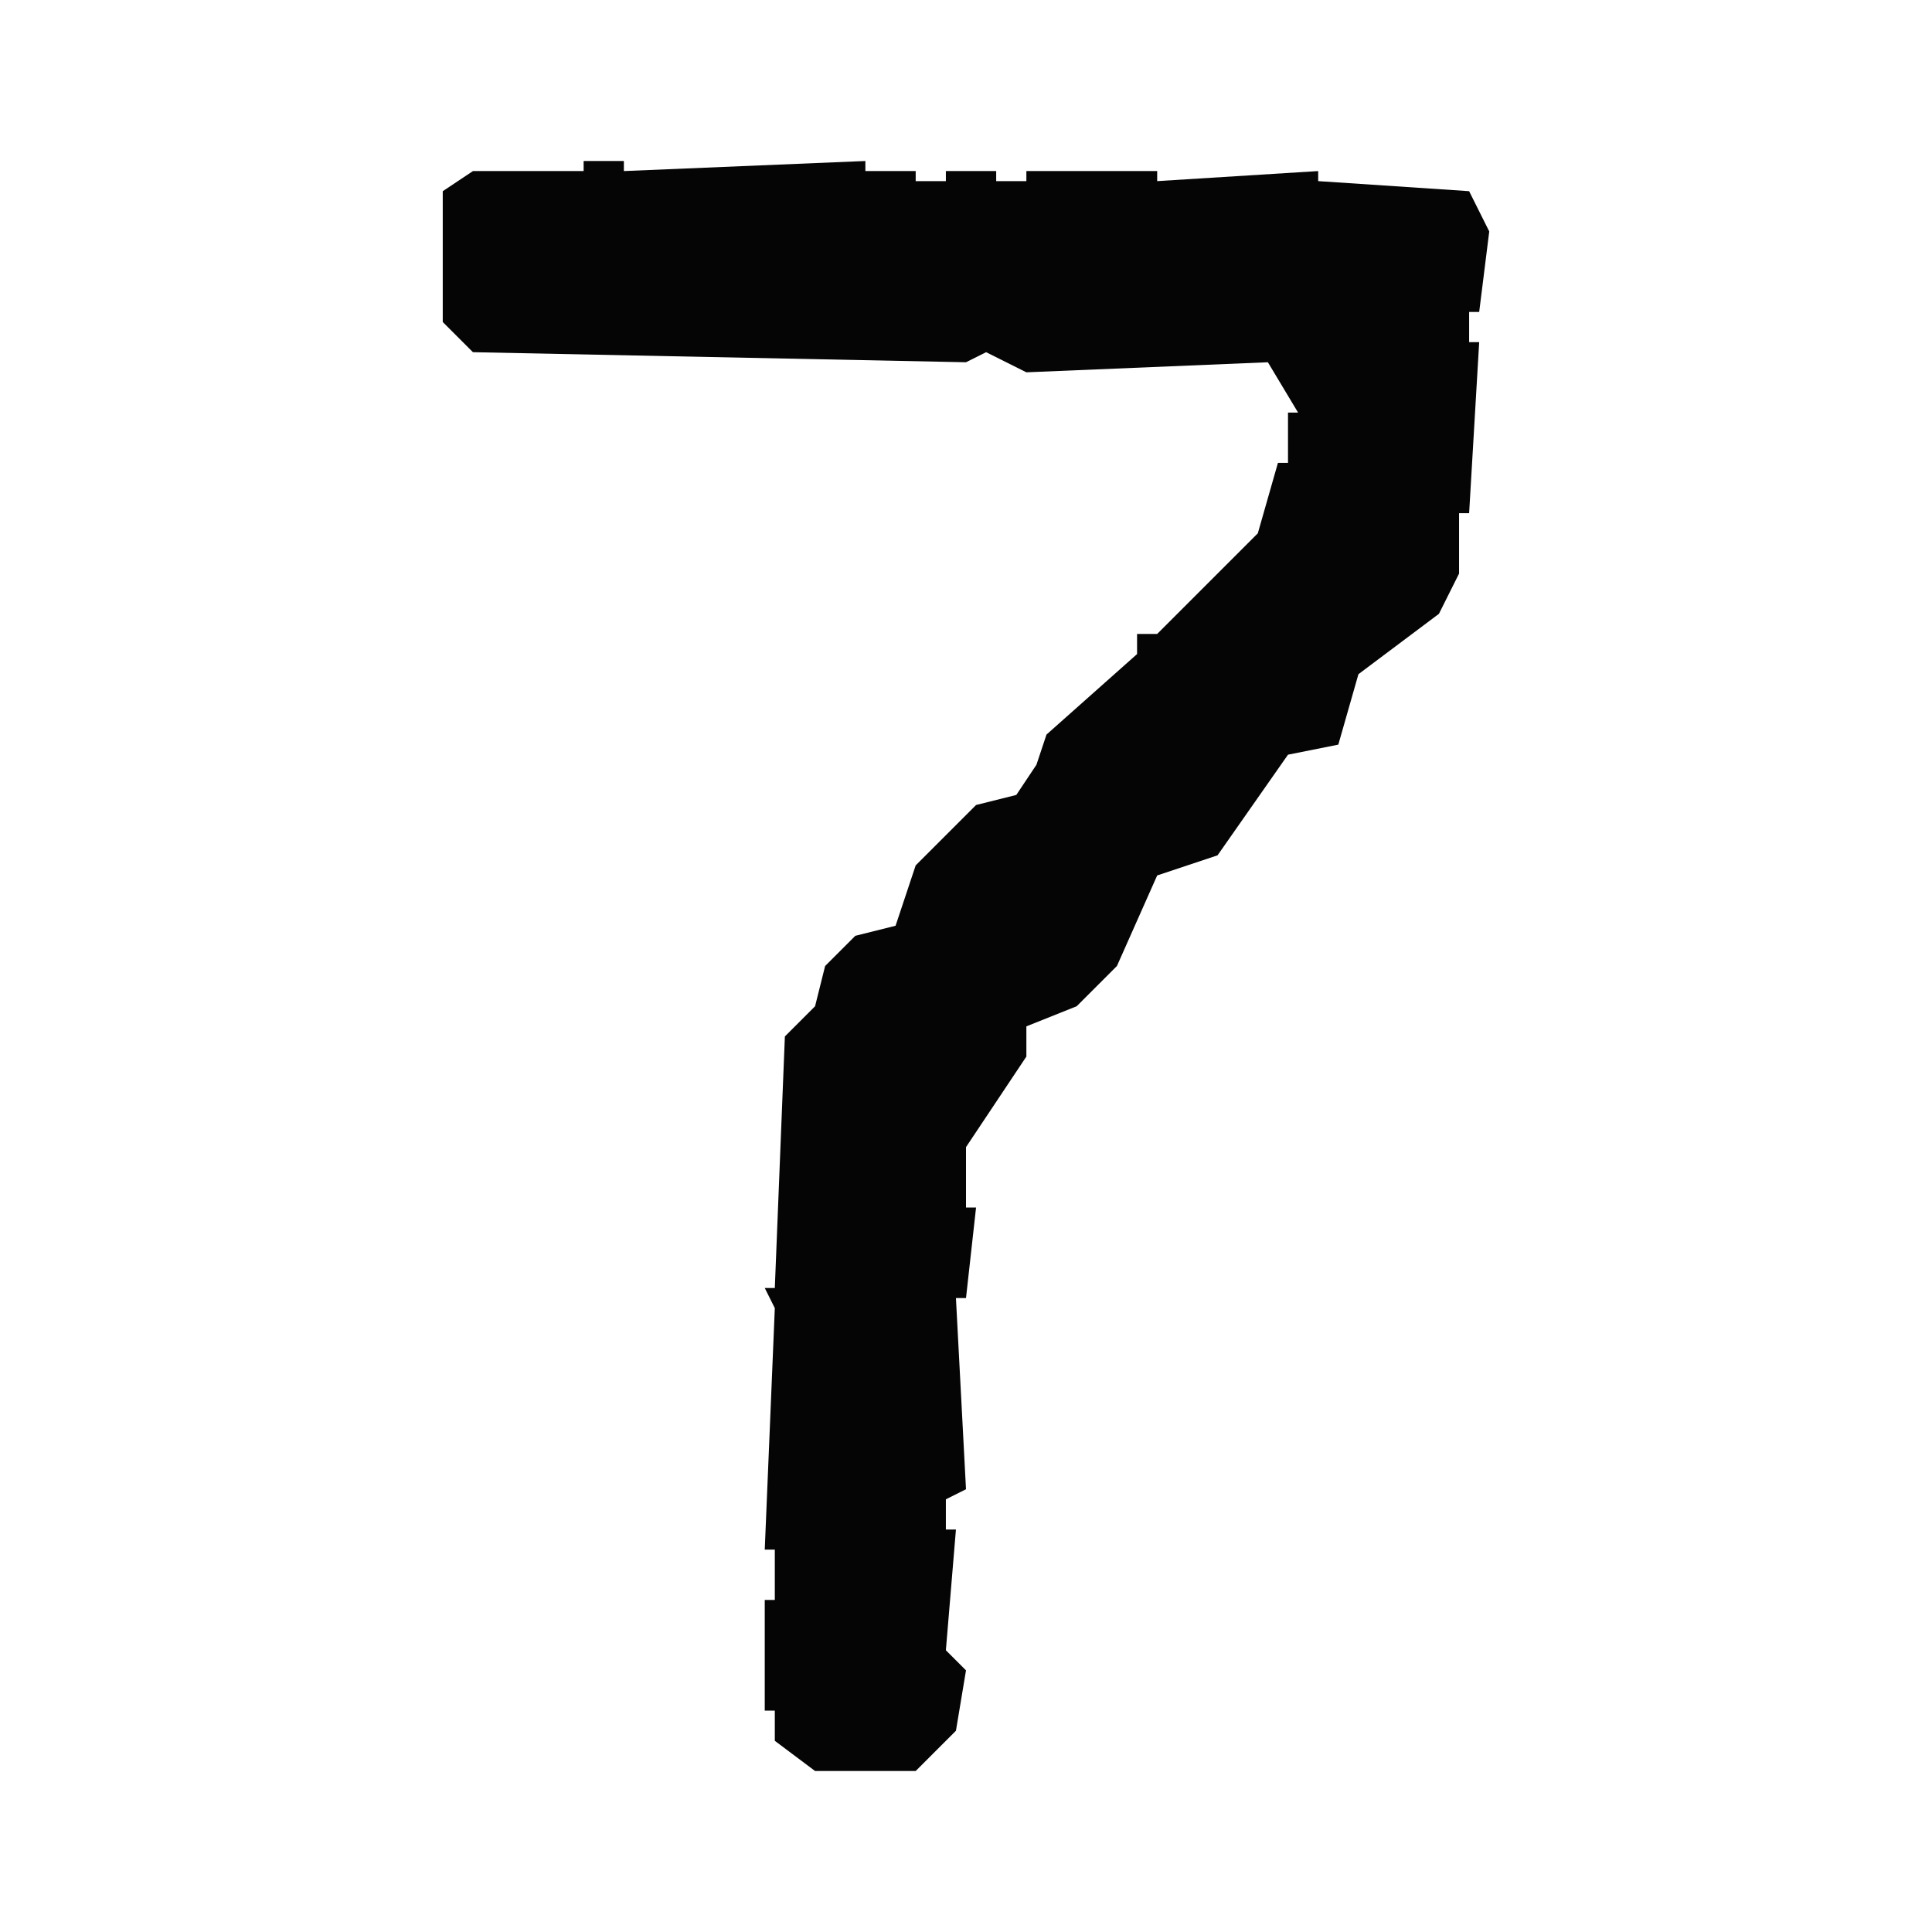
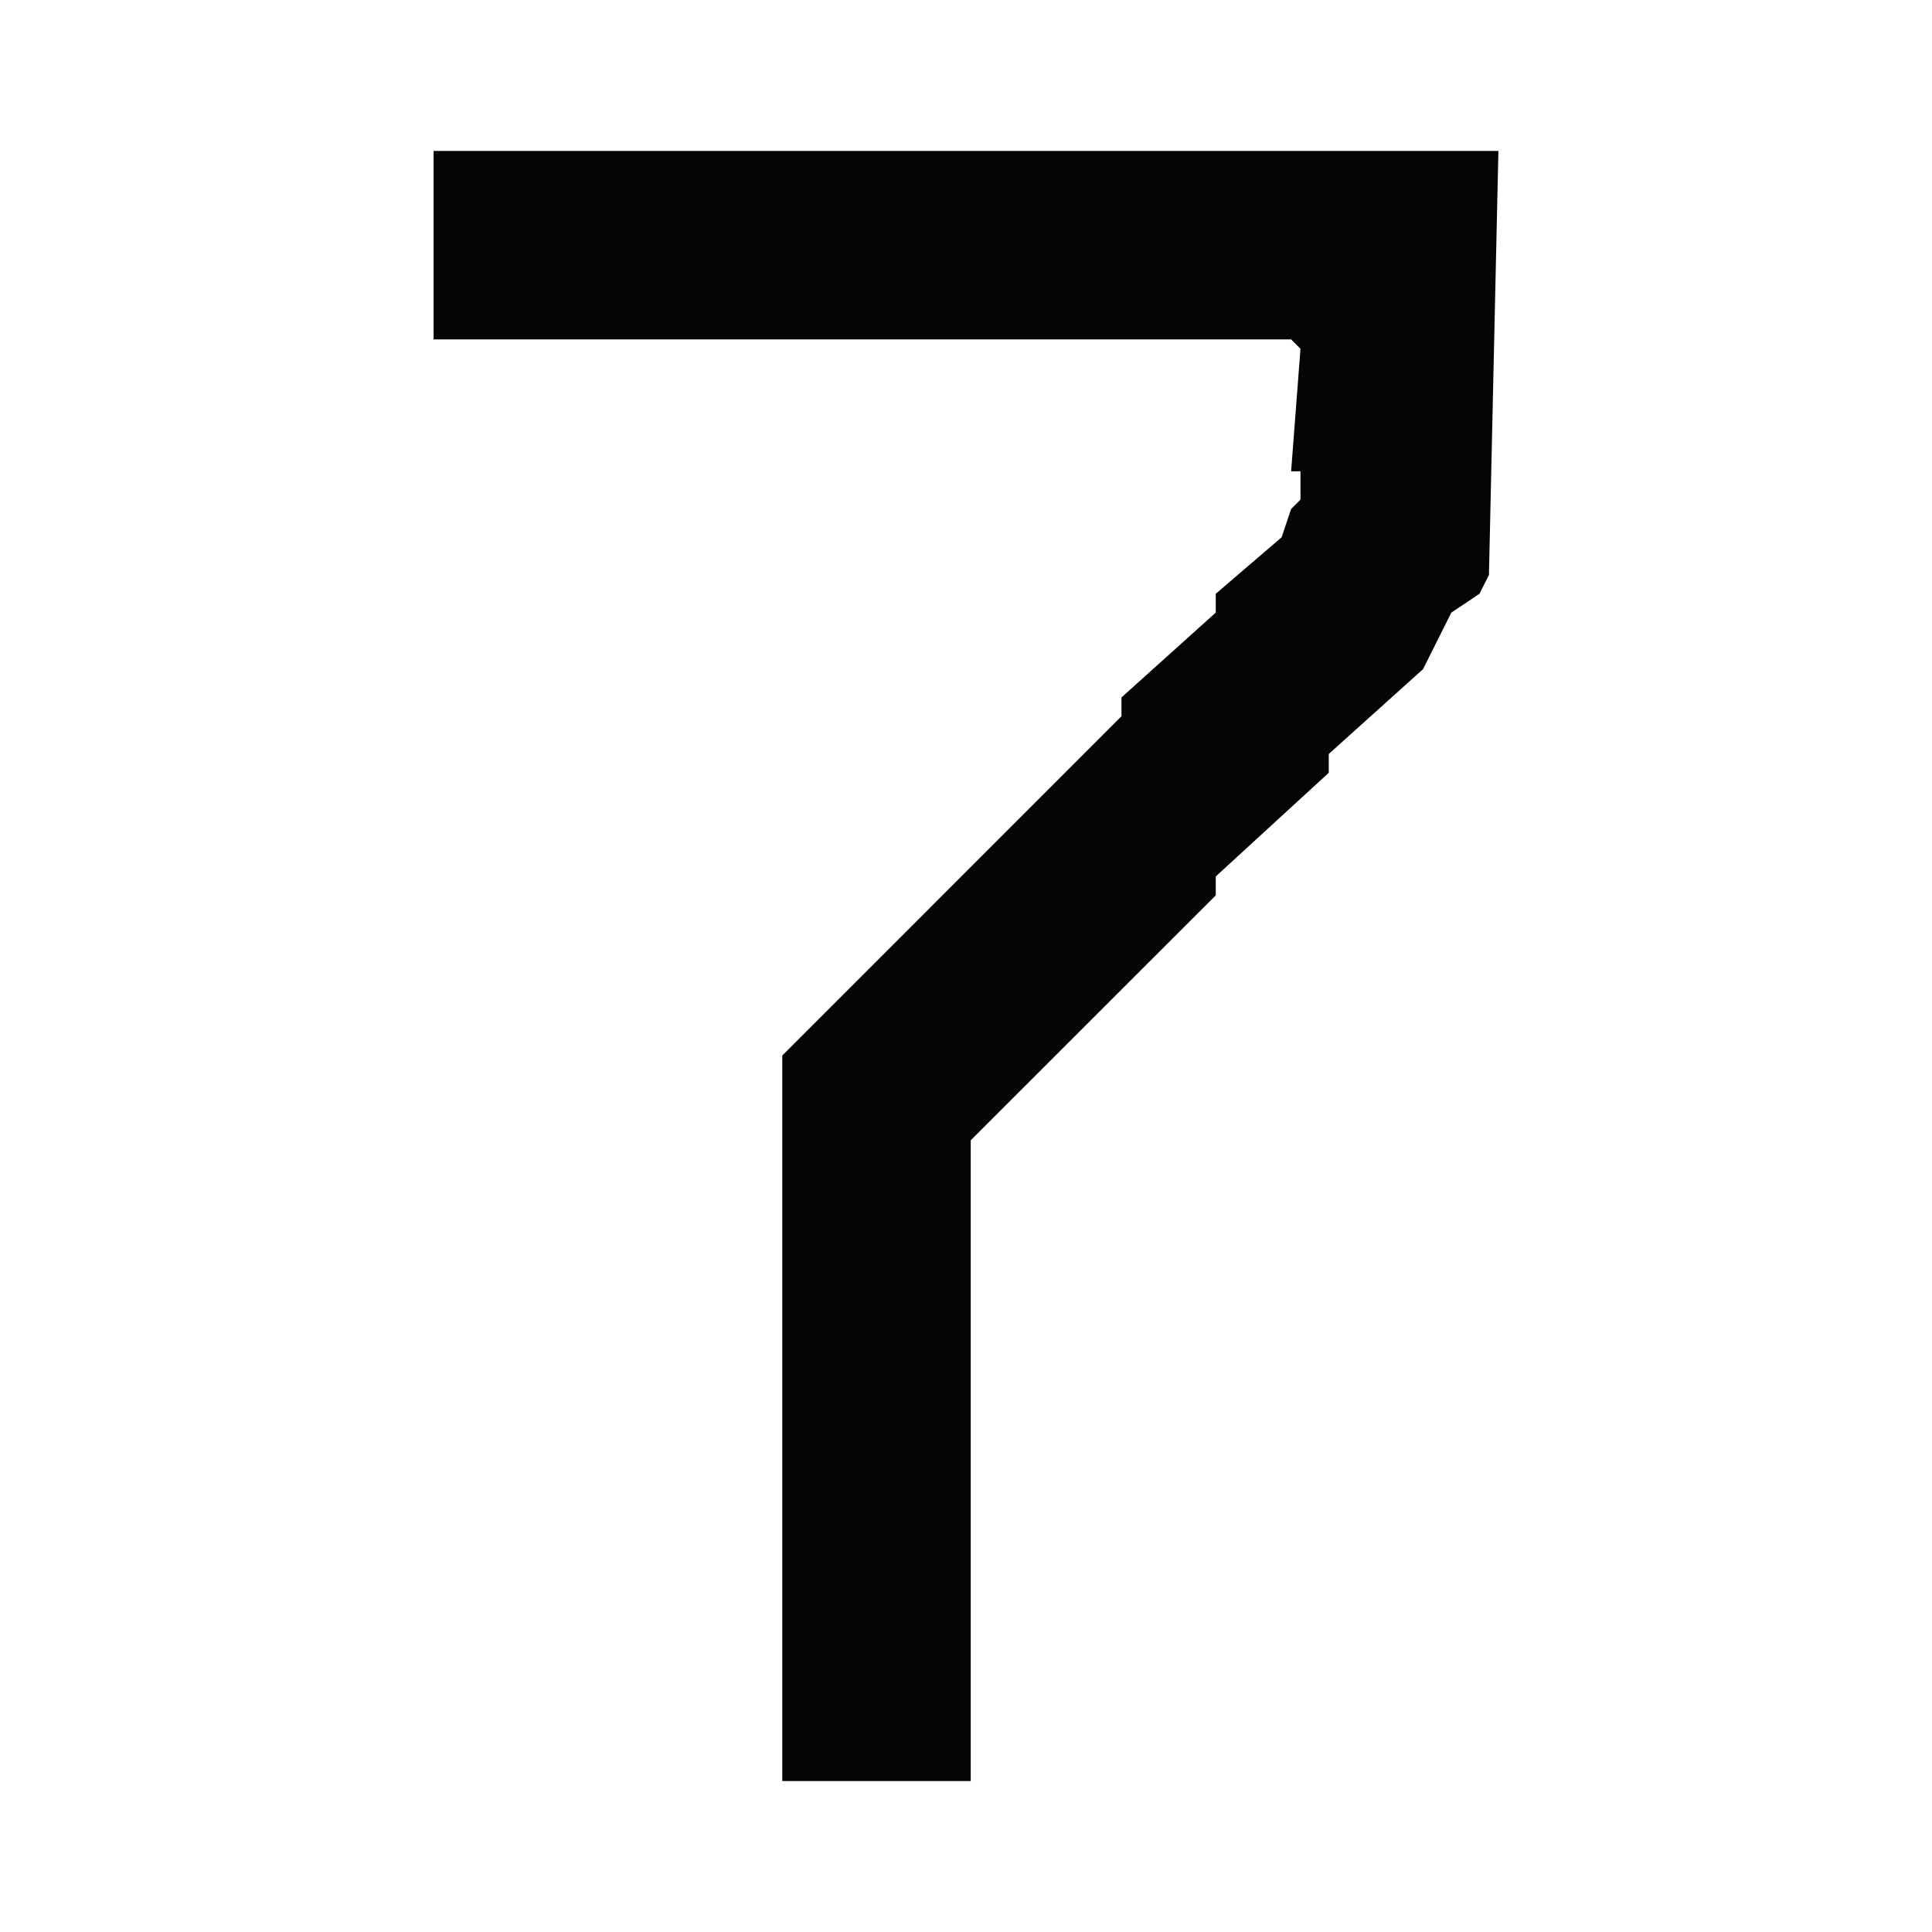
<svg xmlns="http://www.w3.org/2000/svg" viewBox="0 0 192 192">
-   <path fill="#050505" fill-rule="evenodd" d="M103,76 L104,73 L113,65 L113,63 L115,63 L125,53 L127,46 L128,46 L128,41 L129,41 L126,36 L102,37 L98,35 L96,36 L47,35 L44,32 L44,19 L47,17 L58,17 L58,16 L62,16 L62,17 L86,16 L86,17 L91,17 L91,18 L94,18 L94,17 L99,17 L99,18 L102,18 L102,17 L115,17 L115,18 L131,17 L131,18 L146,19 L148,23 L147,31 L146,31 L146,34 L147,34 L146,51 L145,51 L145,57 L143,61 L135,67 L133,74 L128,75 L121,85 L115,87 L111,96 L107,100 L102,102 L102,105 L96,114 L96,120 L97,120 L96,129 L95,129 L96,148 L94,149 L94,152 L95,152 L94,164 L96,166 L95,172 L91,176 L81,176 L77,173 L77,170 L76,170 L76,159 L77,159 L77,154 L76,154 L77,130 L76,128 L77,128 L78,103 L81,100 L82,96 L85,93 L89,92 L91,86 L97,80 L101,79Z" />
+   <path fill="#050505" fill-rule="evenodd" d="M128.31,50.58 L129.24,49.65 L129.24,46.84 L128.31,46.84 L129.24,34.66 L128.31,33.73 L43.09,33.73 L43.09,15 L148.91,15 L147.97,57.14 L147.03,59.01 L144.23,60.88 L141.42,66.5 L132.05,74.93 L132.05,76.8 L120.82,87.1 L120.82,88.98 L96.47,113.32 L96.47,177 L77.74,177 L77.74,104.9 L111.45,71.18 L111.45,69.31 L120.82,60.88 L120.82,59.01 L127.37,53.39Z" />
</svg>
